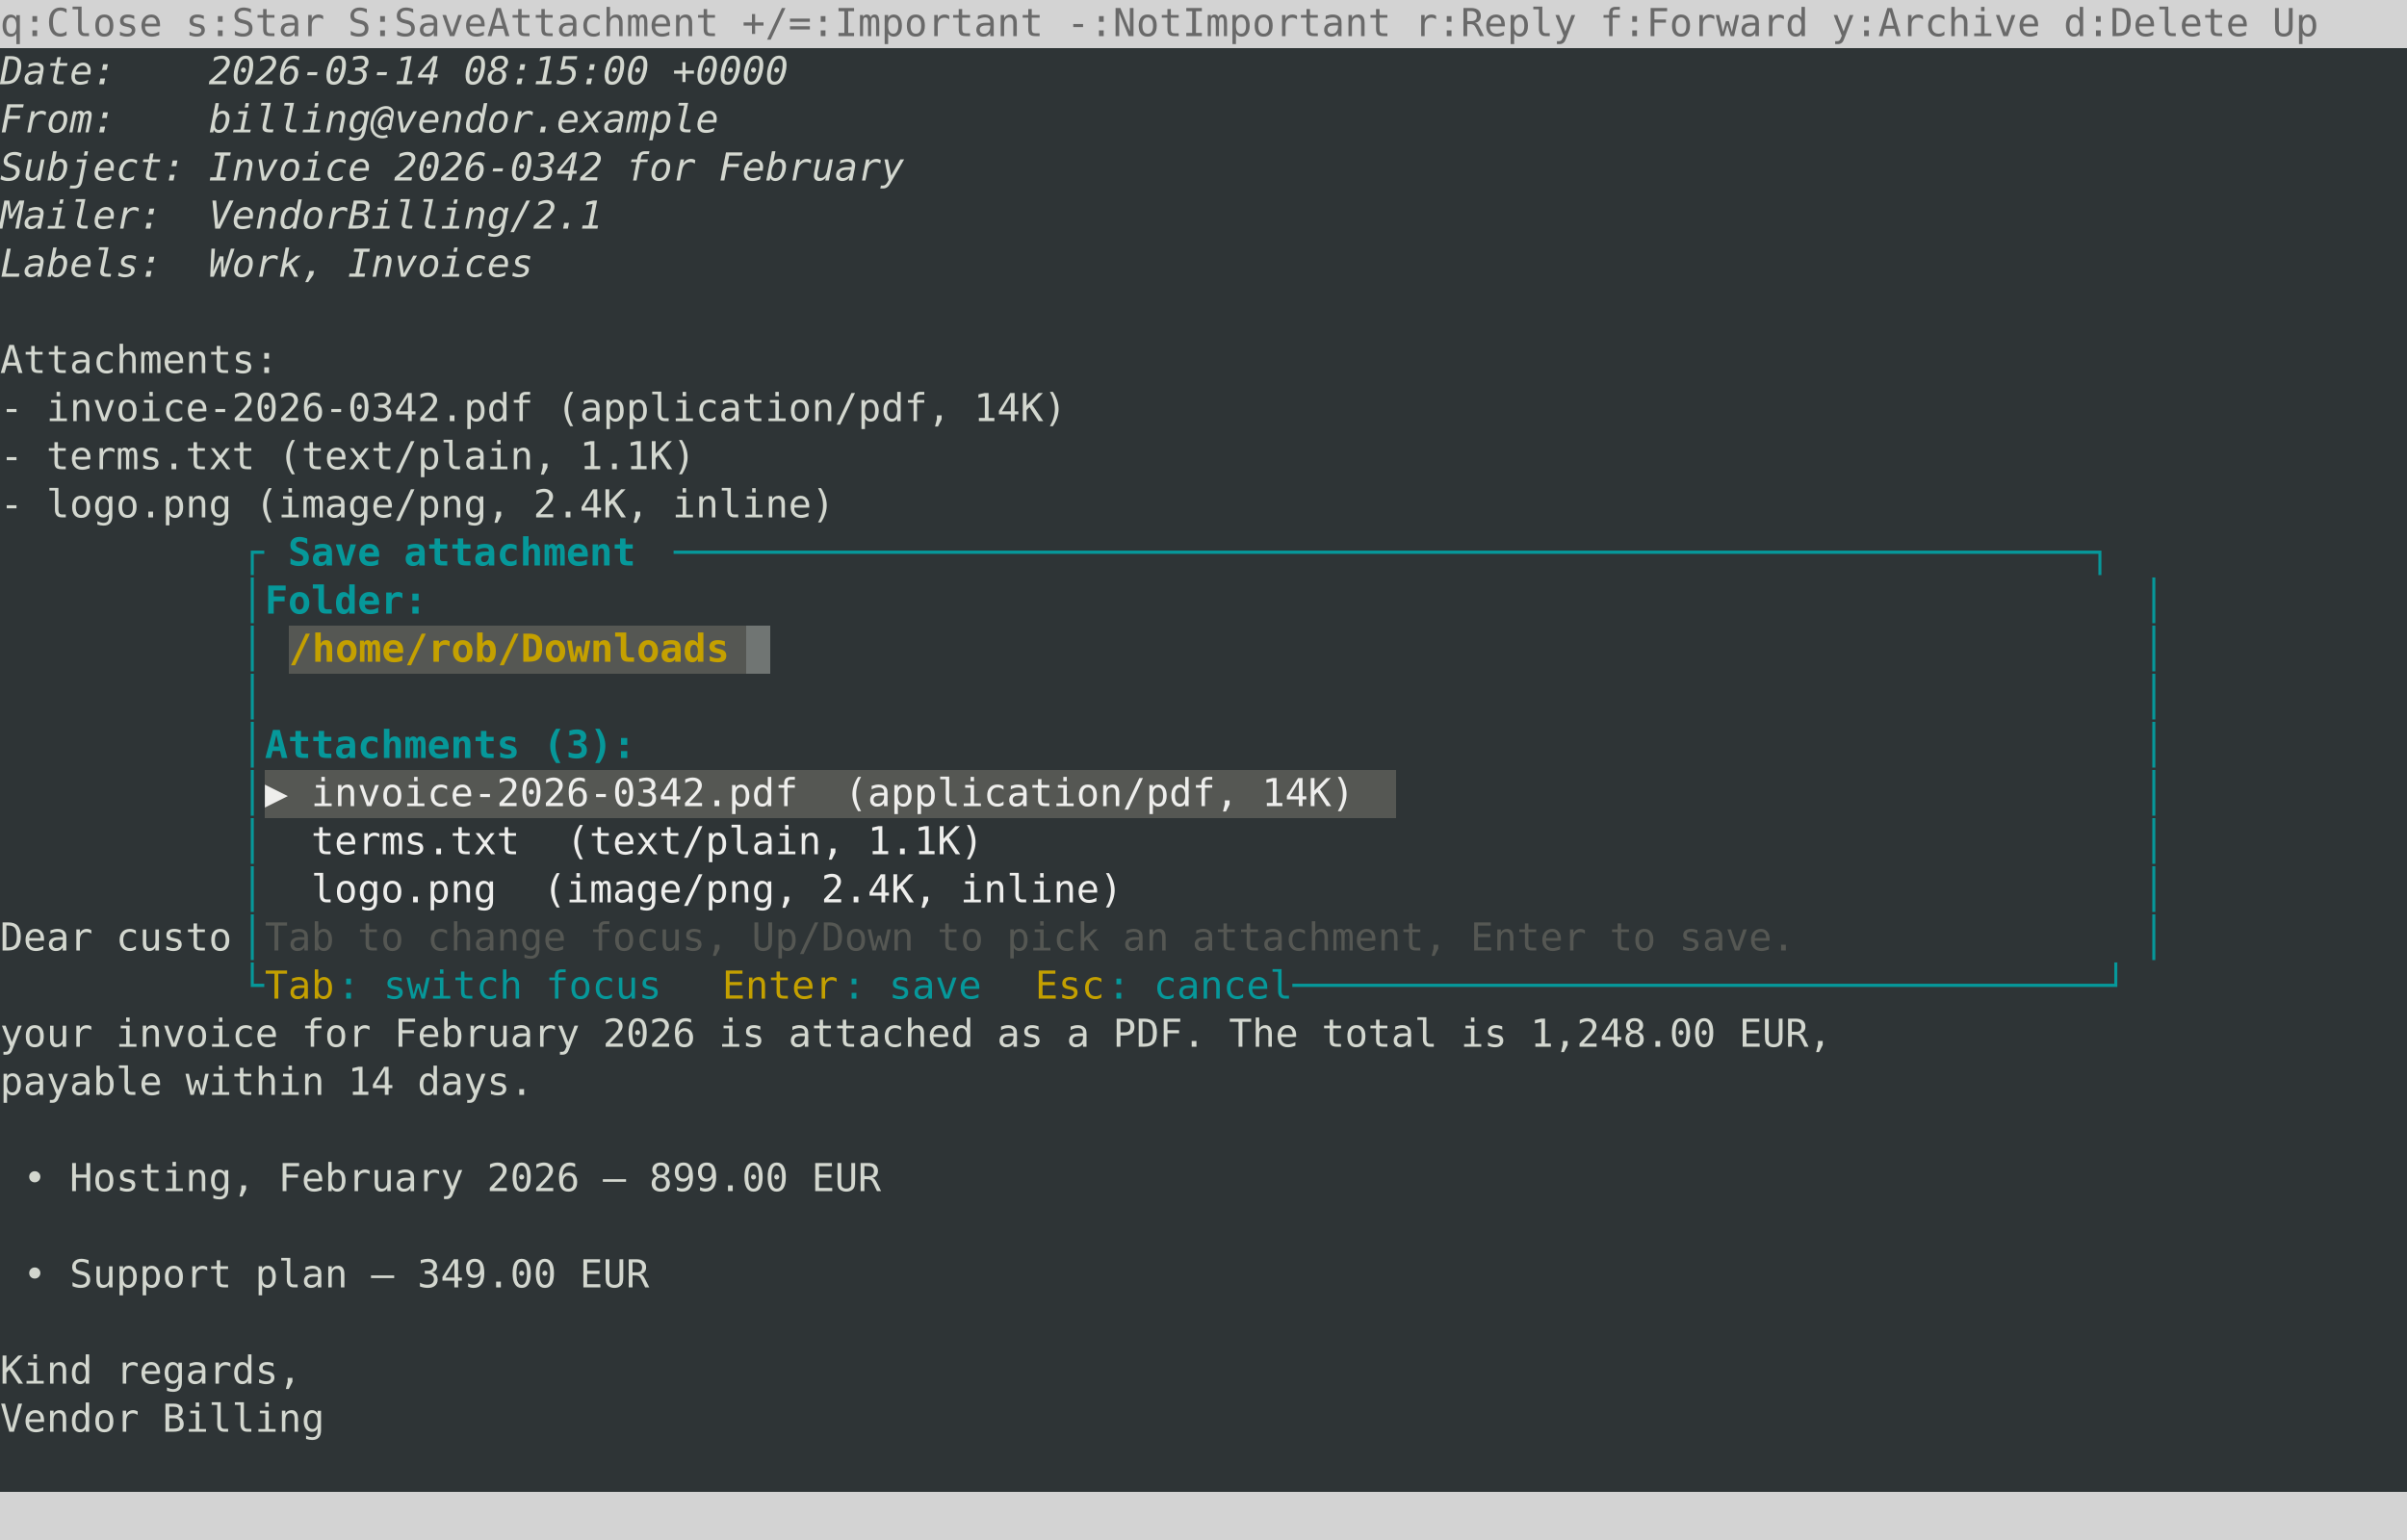
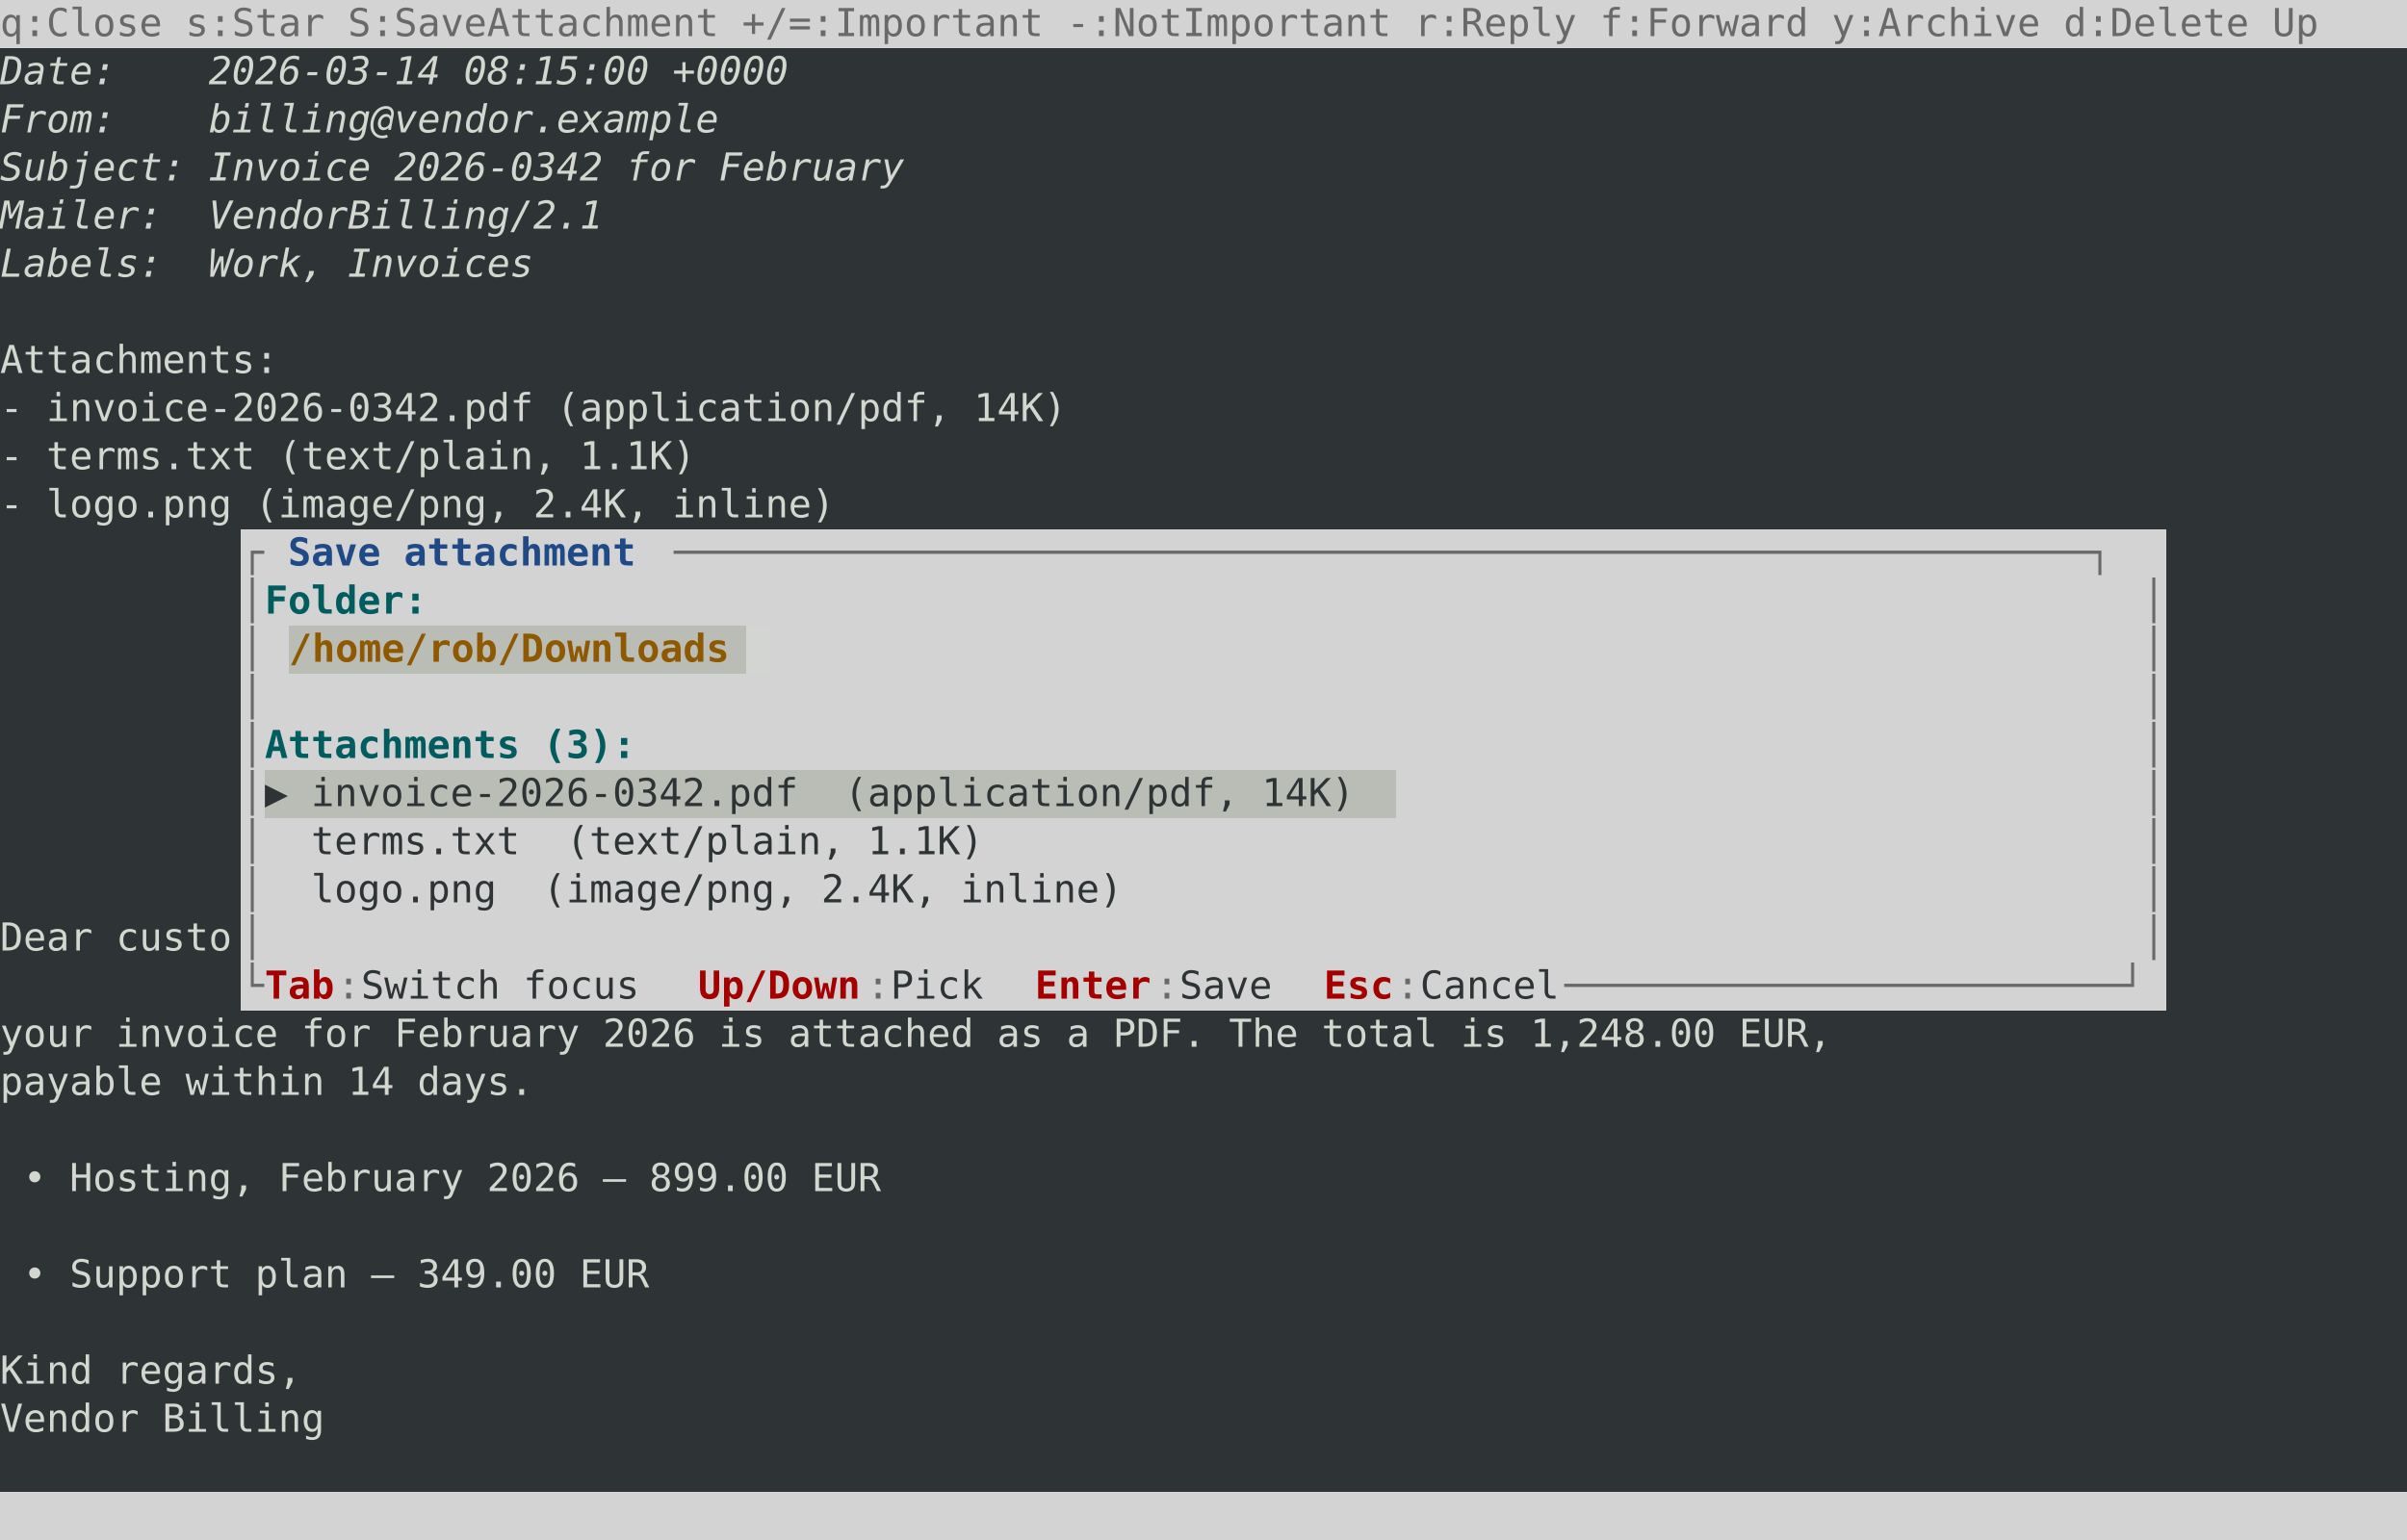
<svg xmlns="http://www.w3.org/2000/svg" width="1000" height="640" viewBox="0 0 1000 640" font-family="'DejaVu Sans Mono', Menlo, Consolas, monospace" font-size="16px">
  <rect width="100%" height="100%" fill="#2e3436" />
  <rect x="0" y="0" width="1000" height="20" fill="#d3d3d3" />
  <text x="0" y="15" fill="#696969" textLength="1000" lengthAdjust="spacingAndGlyphs" xml:space="preserve">q:Close s:Star S:SaveAttachment +/=:Important -:NotImportant r:Reply f:Forward y:Archive d:Delete Up</text>
  <text x="0" y="35" fill="#d3d7cf" textLength="800" lengthAdjust="spacingAndGlyphs" xml:space="preserve" font-style="italic">Date:    2026-03-14 08:15:00 +0000                                              </text>
  <text x="0" y="55" fill="#d3d7cf" textLength="800" lengthAdjust="spacingAndGlyphs" xml:space="preserve" font-style="italic">From:    billing@vendor.example                                                 </text>
  <text x="0" y="75" fill="#d3d7cf" textLength="800" lengthAdjust="spacingAndGlyphs" xml:space="preserve" font-style="italic">Subject: Invoice 2026-0342 for February                                         </text>
  <text x="0" y="95" fill="#d3d7cf" textLength="800" lengthAdjust="spacingAndGlyphs" xml:space="preserve" font-style="italic">Mailer:  VendorBilling/2.1                                                      </text>
  <text x="0" y="115" fill="#d3d7cf" textLength="800" lengthAdjust="spacingAndGlyphs" xml:space="preserve" font-style="italic">Labels:  Work, Invoices                                                         </text>
  <text x="0" y="155" fill="#d3d7cf" textLength="1000" lengthAdjust="spacingAndGlyphs" xml:space="preserve">Attachments:                                                                                        </text>
  <text x="0" y="175" fill="#d3d7cf" textLength="1000" lengthAdjust="spacingAndGlyphs" xml:space="preserve">- invoice-2026-0342.pdf (application/pdf, 14K)                                                      </text>
  <text x="0" y="195" fill="#d3d7cf" textLength="1000" lengthAdjust="spacingAndGlyphs" xml:space="preserve">- terms.txt (text/plain, 1.1K)                                                                      </text>
  <text x="0" y="215" fill="#d3d7cf" textLength="1000" lengthAdjust="spacingAndGlyphs" xml:space="preserve">- logo.png (image/png, 2.4K, inline)                                                                </text>
-   <text x="100" y="235" fill="#06989a" textLength="10" lengthAdjust="spacingAndGlyphs" xml:space="preserve">┌</text>
-   <text x="110" y="235" fill="#06989a" textLength="170" lengthAdjust="spacingAndGlyphs" xml:space="preserve" font-weight="bold"> Save attachment </text>
-   <text x="280" y="235" fill="#06989a" textLength="620" lengthAdjust="spacingAndGlyphs" xml:space="preserve">─────────────────────────────────────────────────────────────┐</text>
-   <text x="100" y="255" fill="#06989a" textLength="10" lengthAdjust="spacingAndGlyphs" xml:space="preserve">│</text>
-   <text x="110" y="255" fill="#06989a" textLength="70" lengthAdjust="spacingAndGlyphs" xml:space="preserve" font-weight="bold">Folder:</text>
-   <text x="890" y="255" fill="#06989a" textLength="10" lengthAdjust="spacingAndGlyphs" xml:space="preserve">│</text>
-   <text x="100" y="275" fill="#06989a" textLength="10" lengthAdjust="spacingAndGlyphs" xml:space="preserve">│</text>
-   <rect x="120" y="260" width="190" height="20" fill="#555753" />
-   <text x="120" y="275" fill="#c4a000" textLength="190" lengthAdjust="spacingAndGlyphs" xml:space="preserve" font-weight="bold">/home/rob/Downloads</text>
-   <text x="890" y="275" fill="#06989a" textLength="10" lengthAdjust="spacingAndGlyphs" xml:space="preserve">│</text>
-   <text x="100" y="295" fill="#06989a" textLength="10" lengthAdjust="spacingAndGlyphs" xml:space="preserve">│</text>
-   <text x="890" y="295" fill="#06989a" textLength="10" lengthAdjust="spacingAndGlyphs" xml:space="preserve">│</text>
-   <text x="100" y="315" fill="#06989a" textLength="10" lengthAdjust="spacingAndGlyphs" xml:space="preserve">│</text>
-   <text x="110" y="315" fill="#06989a" textLength="160" lengthAdjust="spacingAndGlyphs" xml:space="preserve" font-weight="bold">Attachments (3):</text>
-   <text x="890" y="315" fill="#06989a" textLength="10" lengthAdjust="spacingAndGlyphs" xml:space="preserve">│</text>
-   <text x="100" y="335" fill="#06989a" textLength="10" lengthAdjust="spacingAndGlyphs" xml:space="preserve">│</text>
-   <rect x="110" y="320" width="470" height="20" fill="#555753" />
-   <text x="110" y="335" fill="#eeeeec" textLength="470" lengthAdjust="spacingAndGlyphs" xml:space="preserve">▶ invoice-2026-0342.pdf  (application/pdf, 14K)</text>
-   <text x="890" y="335" fill="#06989a" textLength="10" lengthAdjust="spacingAndGlyphs" xml:space="preserve">│</text>
-   <text x="100" y="355" fill="#06989a" textLength="10" lengthAdjust="spacingAndGlyphs" xml:space="preserve">│</text>
-   <text x="110" y="355" fill="#eeeeec" textLength="780" lengthAdjust="spacingAndGlyphs" xml:space="preserve">  terms.txt  (text/plain, 1.1K)                                               </text>
-   <text x="890" y="355" fill="#06989a" textLength="10" lengthAdjust="spacingAndGlyphs" xml:space="preserve">│</text>
-   <text x="100" y="375" fill="#06989a" textLength="10" lengthAdjust="spacingAndGlyphs" xml:space="preserve">│</text>
-   <text x="110" y="375" fill="#eeeeec" textLength="780" lengthAdjust="spacingAndGlyphs" xml:space="preserve">  logo.png  (image/png, 2.4K, inline)                                         </text>
-   <text x="890" y="375" fill="#06989a" textLength="10" lengthAdjust="spacingAndGlyphs" xml:space="preserve">│</text>
+   <rect x="100" y="220" width="10" height="20" fill="#d3d3d3" />
+   <text x="100" y="235" fill="#696969" textLength="10" lengthAdjust="spacingAndGlyphs" xml:space="preserve">┌</text>
+   <rect x="110" y="220" width="170" height="20" fill="#d3d3d3" />
+   <text x="110" y="235" fill="#204a87" textLength="170" lengthAdjust="spacingAndGlyphs" xml:space="preserve" font-weight="bold"> Save attachment </text>
+   <rect x="280" y="220" width="620" height="20" fill="#d3d3d3" />
+   <text x="280" y="235" fill="#696969" textLength="620" lengthAdjust="spacingAndGlyphs" xml:space="preserve">─────────────────────────────────────────────────────────────┐</text>
+   <rect x="100" y="240" width="10" height="20" fill="#d3d3d3" />
+   <text x="100" y="255" fill="#696969" textLength="10" lengthAdjust="spacingAndGlyphs" xml:space="preserve">│</text>
+   <rect x="110" y="240" width="70" height="20" fill="#d3d3d3" />
+   <text x="110" y="255" fill="#005c5e" textLength="70" lengthAdjust="spacingAndGlyphs" xml:space="preserve" font-weight="bold">Folder:</text>
+   <rect x="180" y="240" width="710" height="20" fill="#d3d3d3" />
+   <rect x="890" y="240" width="10" height="20" fill="#d3d3d3" />
+   <text x="890" y="255" fill="#696969" textLength="10" lengthAdjust="spacingAndGlyphs" xml:space="preserve">│</text>
+   <rect x="100" y="260" width="10" height="20" fill="#d3d3d3" />
+   <text x="100" y="275" fill="#696969" textLength="10" lengthAdjust="spacingAndGlyphs" xml:space="preserve">│</text>
+   <rect x="110" y="260" width="10" height="20" fill="#d3d3d3" />
+   <rect x="120" y="260" width="190" height="20" fill="#babdb6" />
+   <text x="120" y="275" fill="#8f5902" textLength="190" lengthAdjust="spacingAndGlyphs" xml:space="preserve" font-weight="bold">/home/rob/Downloads</text>
+   <rect x="310" y="260" width="580" height="20" fill="#d3d3d3" />
+   <rect x="890" y="260" width="10" height="20" fill="#d3d3d3" />
+   <text x="890" y="275" fill="#696969" textLength="10" lengthAdjust="spacingAndGlyphs" xml:space="preserve">│</text>
+   <rect x="100" y="280" width="10" height="20" fill="#d3d3d3" />
+   <text x="100" y="295" fill="#696969" textLength="10" lengthAdjust="spacingAndGlyphs" xml:space="preserve">│</text>
+   <rect x="110" y="280" width="780" height="20" fill="#d3d3d3" />
+   <rect x="890" y="280" width="10" height="20" fill="#d3d3d3" />
+   <text x="890" y="295" fill="#696969" textLength="10" lengthAdjust="spacingAndGlyphs" xml:space="preserve">│</text>
+   <rect x="100" y="300" width="10" height="20" fill="#d3d3d3" />
+   <text x="100" y="315" fill="#696969" textLength="10" lengthAdjust="spacingAndGlyphs" xml:space="preserve">│</text>
+   <rect x="110" y="300" width="160" height="20" fill="#d3d3d3" />
+   <text x="110" y="315" fill="#005c5e" textLength="160" lengthAdjust="spacingAndGlyphs" xml:space="preserve" font-weight="bold">Attachments (3):</text>
+   <rect x="270" y="300" width="620" height="20" fill="#d3d3d3" />
+   <rect x="890" y="300" width="10" height="20" fill="#d3d3d3" />
+   <text x="890" y="315" fill="#696969" textLength="10" lengthAdjust="spacingAndGlyphs" xml:space="preserve">│</text>
+   <rect x="100" y="320" width="10" height="20" fill="#d3d3d3" />
+   <text x="100" y="335" fill="#696969" textLength="10" lengthAdjust="spacingAndGlyphs" xml:space="preserve">│</text>
+   <rect x="110" y="320" width="470" height="20" fill="#babdb6" />
+   <text x="110" y="335" fill="#2e3436" textLength="470" lengthAdjust="spacingAndGlyphs" xml:space="preserve">▶ invoice-2026-0342.pdf  (application/pdf, 14K)</text>
+   <rect x="580" y="320" width="310" height="20" fill="#d3d3d3" />
+   <rect x="890" y="320" width="10" height="20" fill="#d3d3d3" />
+   <text x="890" y="335" fill="#696969" textLength="10" lengthAdjust="spacingAndGlyphs" xml:space="preserve">│</text>
+   <rect x="100" y="340" width="10" height="20" fill="#d3d3d3" />
+   <text x="100" y="355" fill="#696969" textLength="10" lengthAdjust="spacingAndGlyphs" xml:space="preserve">│</text>
+   <rect x="110" y="340" width="780" height="20" fill="#d3d3d3" />
+   <text x="110" y="355" fill="#2e3436" textLength="780" lengthAdjust="spacingAndGlyphs" xml:space="preserve">  terms.txt  (text/plain, 1.1K)                                               </text>
+   <rect x="890" y="340" width="10" height="20" fill="#d3d3d3" />
+   <text x="890" y="355" fill="#696969" textLength="10" lengthAdjust="spacingAndGlyphs" xml:space="preserve">│</text>
+   <rect x="100" y="360" width="10" height="20" fill="#d3d3d3" />
+   <text x="100" y="375" fill="#696969" textLength="10" lengthAdjust="spacingAndGlyphs" xml:space="preserve">│</text>
+   <rect x="110" y="360" width="780" height="20" fill="#d3d3d3" />
+   <text x="110" y="375" fill="#2e3436" textLength="780" lengthAdjust="spacingAndGlyphs" xml:space="preserve">  logo.png  (image/png, 2.4K, inline)                                         </text>
+   <rect x="890" y="360" width="10" height="20" fill="#d3d3d3" />
+   <text x="890" y="375" fill="#696969" textLength="10" lengthAdjust="spacingAndGlyphs" xml:space="preserve">│</text>
  <text x="0" y="395" fill="#d3d7cf" textLength="100" lengthAdjust="spacingAndGlyphs" xml:space="preserve">Dear custo</text>
-   <text x="100" y="395" fill="#06989a" textLength="10" lengthAdjust="spacingAndGlyphs" xml:space="preserve">│</text>
-   <text x="110" y="395" fill="#555753" textLength="660" lengthAdjust="spacingAndGlyphs" xml:space="preserve">Tab to change focus, Up/Down to pick an attachment, Enter to save.</text>
-   <text x="890" y="395" fill="#06989a" textLength="10" lengthAdjust="spacingAndGlyphs" xml:space="preserve">│</text>
-   <text x="100" y="415" fill="#06989a" textLength="10" lengthAdjust="spacingAndGlyphs" xml:space="preserve">└</text>
-   <text x="110" y="415" fill="#c4a000" textLength="30" lengthAdjust="spacingAndGlyphs" xml:space="preserve">Tab</text>
-   <text x="140" y="415" fill="#06989a" textLength="160" lengthAdjust="spacingAndGlyphs" xml:space="preserve">: switch focus  </text>
-   <text x="300" y="415" fill="#c4a000" textLength="50" lengthAdjust="spacingAndGlyphs" xml:space="preserve">Enter</text>
-   <text x="350" y="415" fill="#06989a" textLength="80" lengthAdjust="spacingAndGlyphs" xml:space="preserve">: save  </text>
-   <text x="430" y="415" fill="#c4a000" textLength="30" lengthAdjust="spacingAndGlyphs" xml:space="preserve">Esc</text>
-   <text x="460" y="415" fill="#06989a" textLength="440" lengthAdjust="spacingAndGlyphs" xml:space="preserve">: cancel───────────────────────────────────┘</text>
+   <rect x="100" y="380" width="10" height="20" fill="#d3d3d3" />
+   <text x="100" y="395" fill="#696969" textLength="10" lengthAdjust="spacingAndGlyphs" xml:space="preserve">│</text>
+   <rect x="110" y="380" width="780" height="20" fill="#d3d3d3" />
+   <rect x="890" y="380" width="10" height="20" fill="#d3d3d3" />
+   <text x="890" y="395" fill="#696969" textLength="10" lengthAdjust="spacingAndGlyphs" xml:space="preserve">│</text>
+   <rect x="100" y="400" width="10" height="20" fill="#d3d3d3" />
+   <text x="100" y="415" fill="#696969" textLength="10" lengthAdjust="spacingAndGlyphs" xml:space="preserve">└</text>
+   <rect x="110" y="400" width="30" height="20" fill="#d3d3d3" />
+   <text x="110" y="415" fill="#a40000" textLength="30" lengthAdjust="spacingAndGlyphs" xml:space="preserve" font-weight="bold">Tab</text>
+   <rect x="140" y="400" width="10" height="20" fill="#d3d3d3" />
+   <text x="140" y="415" fill="#696969" textLength="10" lengthAdjust="spacingAndGlyphs" xml:space="preserve">:</text>
+   <rect x="150" y="400" width="120" height="20" fill="#d3d3d3" />
+   <text x="150" y="415" fill="#2e3436" textLength="120" lengthAdjust="spacingAndGlyphs" xml:space="preserve">Switch focus</text>
+   <rect x="270" y="400" width="20" height="20" fill="#d3d3d3" />
+   <rect x="290" y="400" width="70" height="20" fill="#d3d3d3" />
+   <text x="290" y="415" fill="#a40000" textLength="70" lengthAdjust="spacingAndGlyphs" xml:space="preserve" font-weight="bold">Up/Down</text>
+   <rect x="360" y="400" width="10" height="20" fill="#d3d3d3" />
+   <text x="360" y="415" fill="#696969" textLength="10" lengthAdjust="spacingAndGlyphs" xml:space="preserve">:</text>
+   <rect x="370" y="400" width="40" height="20" fill="#d3d3d3" />
+   <text x="370" y="415" fill="#2e3436" textLength="40" lengthAdjust="spacingAndGlyphs" xml:space="preserve">Pick</text>
+   <rect x="410" y="400" width="20" height="20" fill="#d3d3d3" />
+   <rect x="430" y="400" width="50" height="20" fill="#d3d3d3" />
+   <text x="430" y="415" fill="#a40000" textLength="50" lengthAdjust="spacingAndGlyphs" xml:space="preserve" font-weight="bold">Enter</text>
+   <rect x="480" y="400" width="10" height="20" fill="#d3d3d3" />
+   <text x="480" y="415" fill="#696969" textLength="10" lengthAdjust="spacingAndGlyphs" xml:space="preserve">:</text>
+   <rect x="490" y="400" width="40" height="20" fill="#d3d3d3" />
+   <text x="490" y="415" fill="#2e3436" textLength="40" lengthAdjust="spacingAndGlyphs" xml:space="preserve">Save</text>
+   <rect x="530" y="400" width="20" height="20" fill="#d3d3d3" />
+   <rect x="550" y="400" width="30" height="20" fill="#d3d3d3" />
+   <text x="550" y="415" fill="#a40000" textLength="30" lengthAdjust="spacingAndGlyphs" xml:space="preserve" font-weight="bold">Esc</text>
+   <rect x="580" y="400" width="10" height="20" fill="#d3d3d3" />
+   <text x="580" y="415" fill="#696969" textLength="10" lengthAdjust="spacingAndGlyphs" xml:space="preserve">:</text>
+   <rect x="590" y="400" width="60" height="20" fill="#d3d3d3" />
+   <text x="590" y="415" fill="#2e3436" textLength="60" lengthAdjust="spacingAndGlyphs" xml:space="preserve">Cancel</text>
+   <rect x="650" y="400" width="250" height="20" fill="#d3d3d3" />
+   <text x="650" y="415" fill="#696969" textLength="250" lengthAdjust="spacingAndGlyphs" xml:space="preserve">────────────────────────┘</text>
  <text x="0" y="435" fill="#d3d7cf" textLength="1000" lengthAdjust="spacingAndGlyphs" xml:space="preserve">your invoice for February 2026 is attached as a PDF. The total is 1,248.00 EUR,                     </text>
  <text x="0" y="455" fill="#d3d7cf" textLength="1000" lengthAdjust="spacingAndGlyphs" xml:space="preserve">payable within 14 days.                                                                             </text>
  <text x="0" y="495" fill="#d3d7cf" textLength="1000" lengthAdjust="spacingAndGlyphs" xml:space="preserve"> • Hosting, February 2026 — 899.00 EUR                                                              </text>
  <text x="0" y="535" fill="#d3d7cf" textLength="1000" lengthAdjust="spacingAndGlyphs" xml:space="preserve"> • Support plan — 349.00 EUR                                                                        </text>
  <text x="0" y="575" fill="#d3d7cf" textLength="1000" lengthAdjust="spacingAndGlyphs" xml:space="preserve">Kind regards,                                                                                       </text>
  <text x="0" y="595" fill="#d3d7cf" textLength="1000" lengthAdjust="spacingAndGlyphs" xml:space="preserve">Vendor Billing                                                                                      </text>
  <rect x="0" y="620" width="1000" height="20" fill="#d3d3d3" />
  <rect x="310" y="260" width="10" height="20" fill="#d3d7cf" fill-opacity="0.4" />
</svg>
